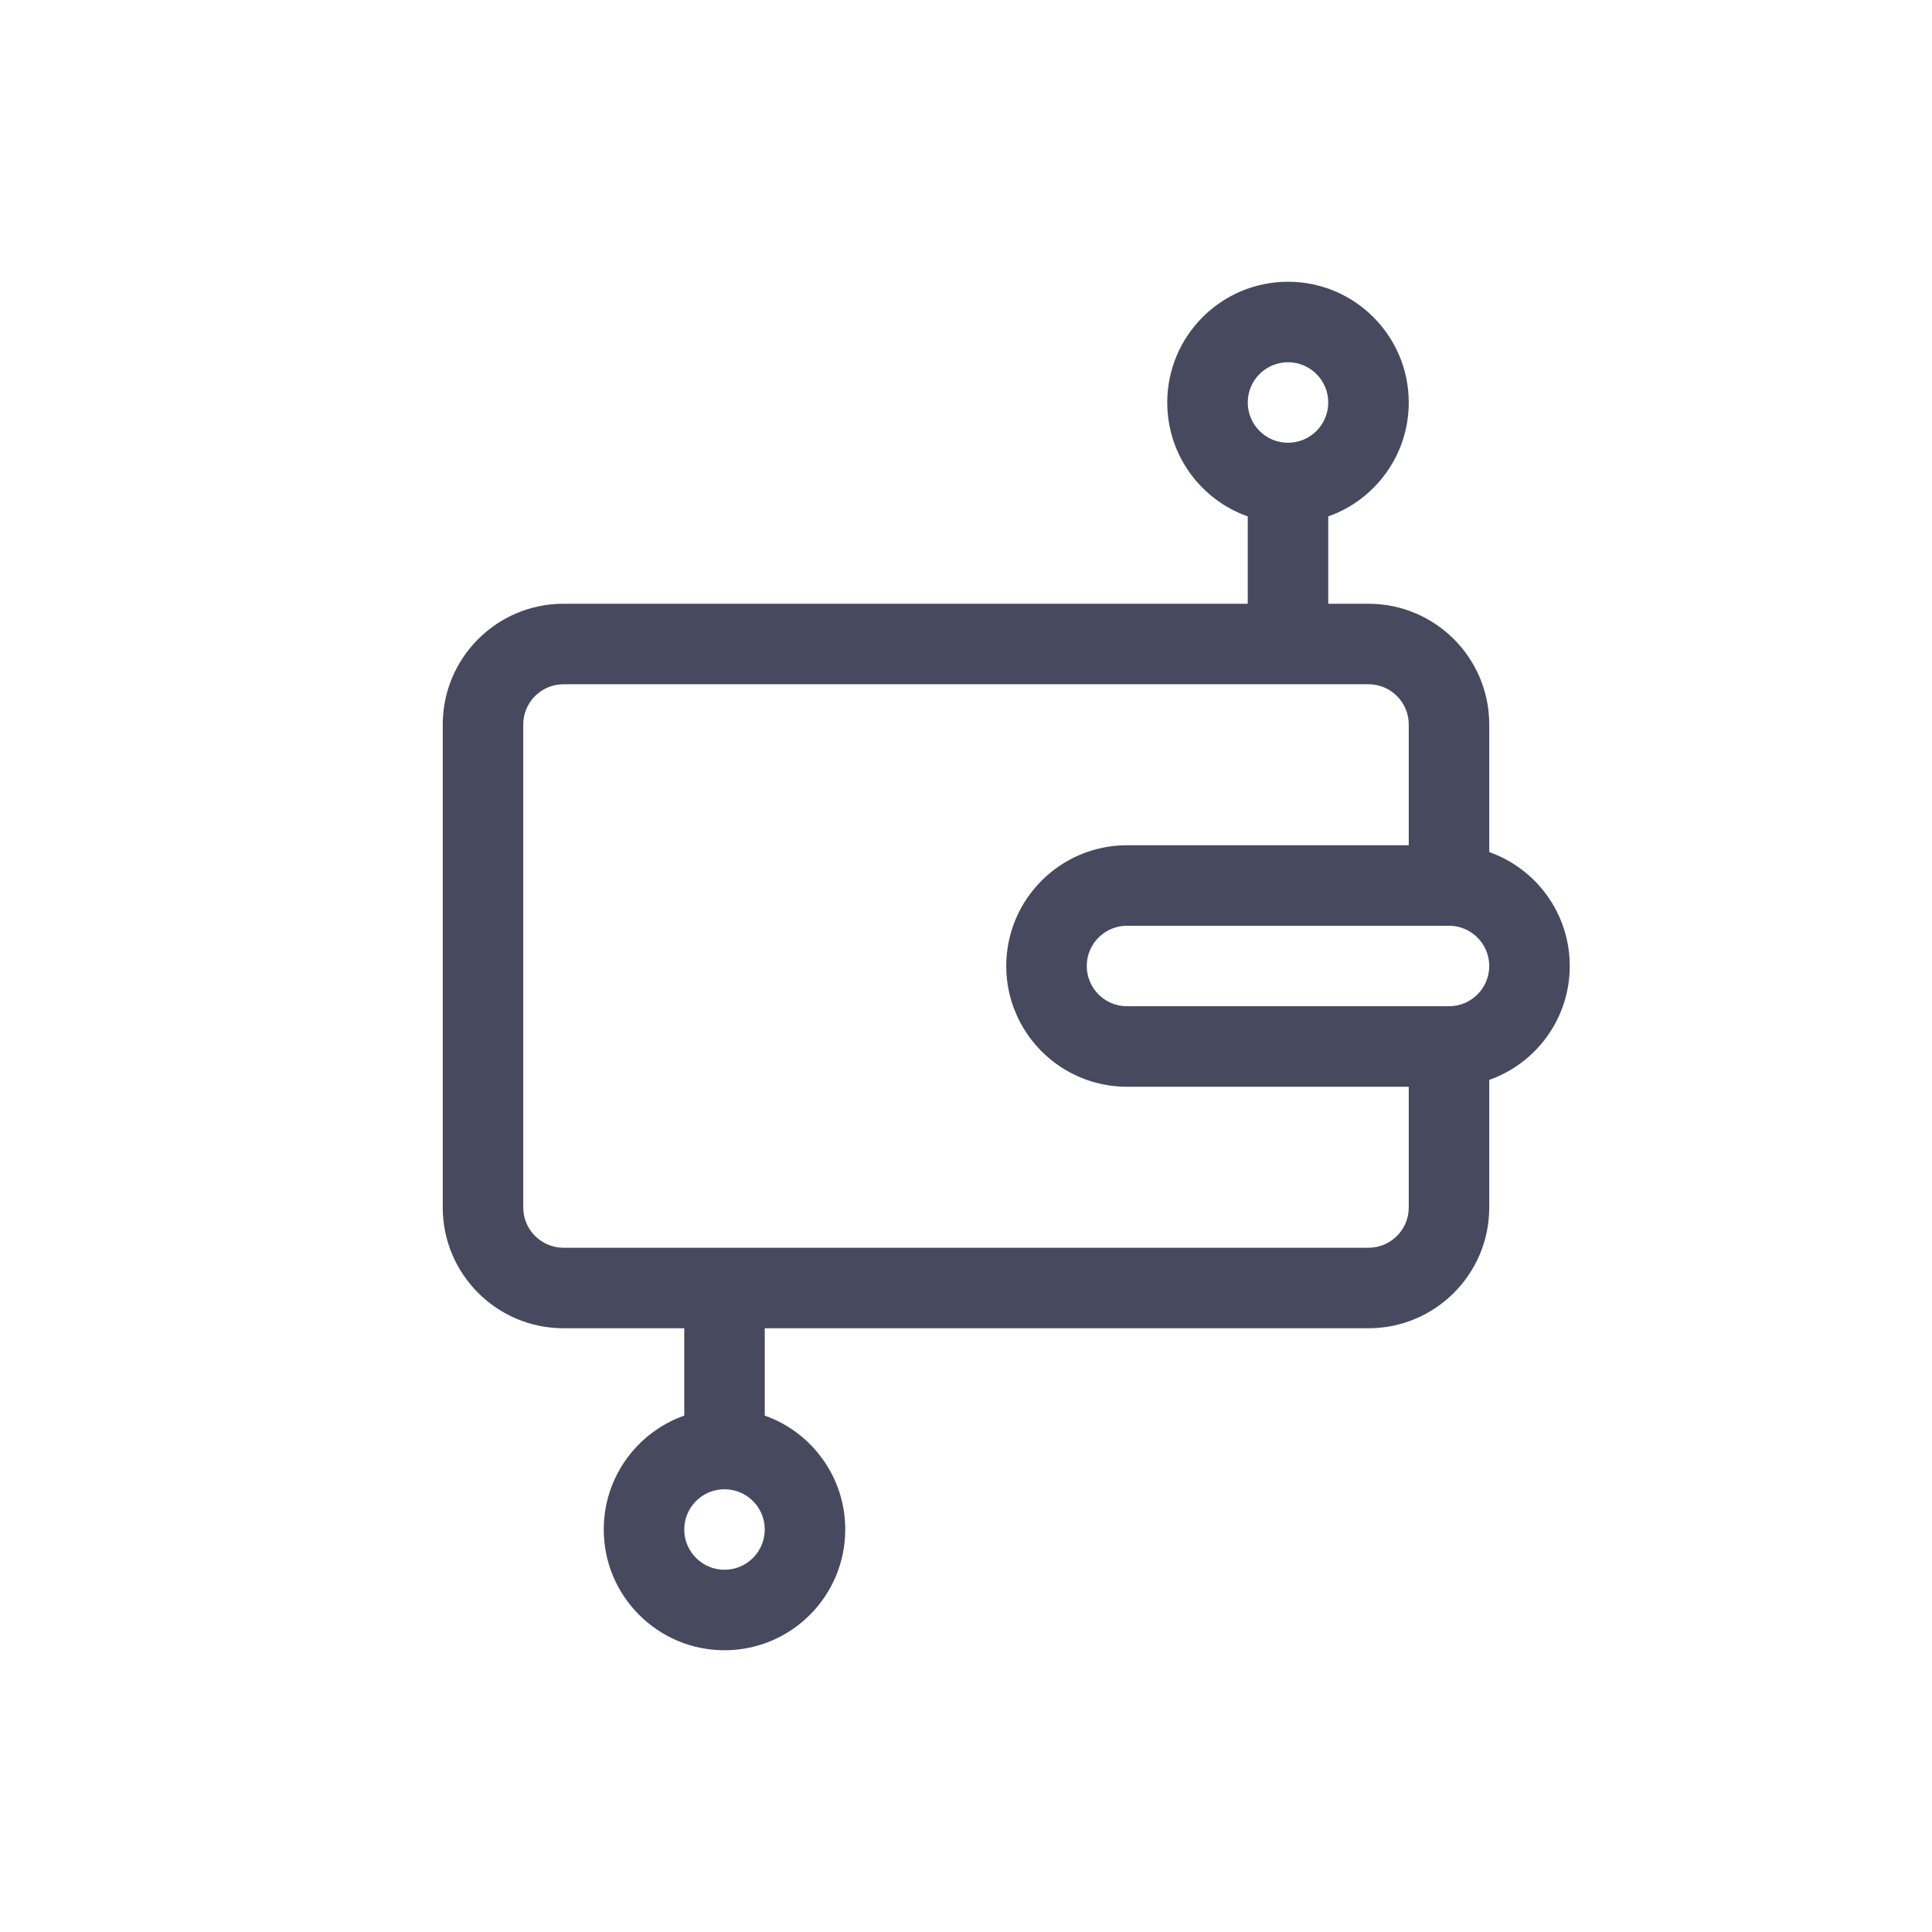
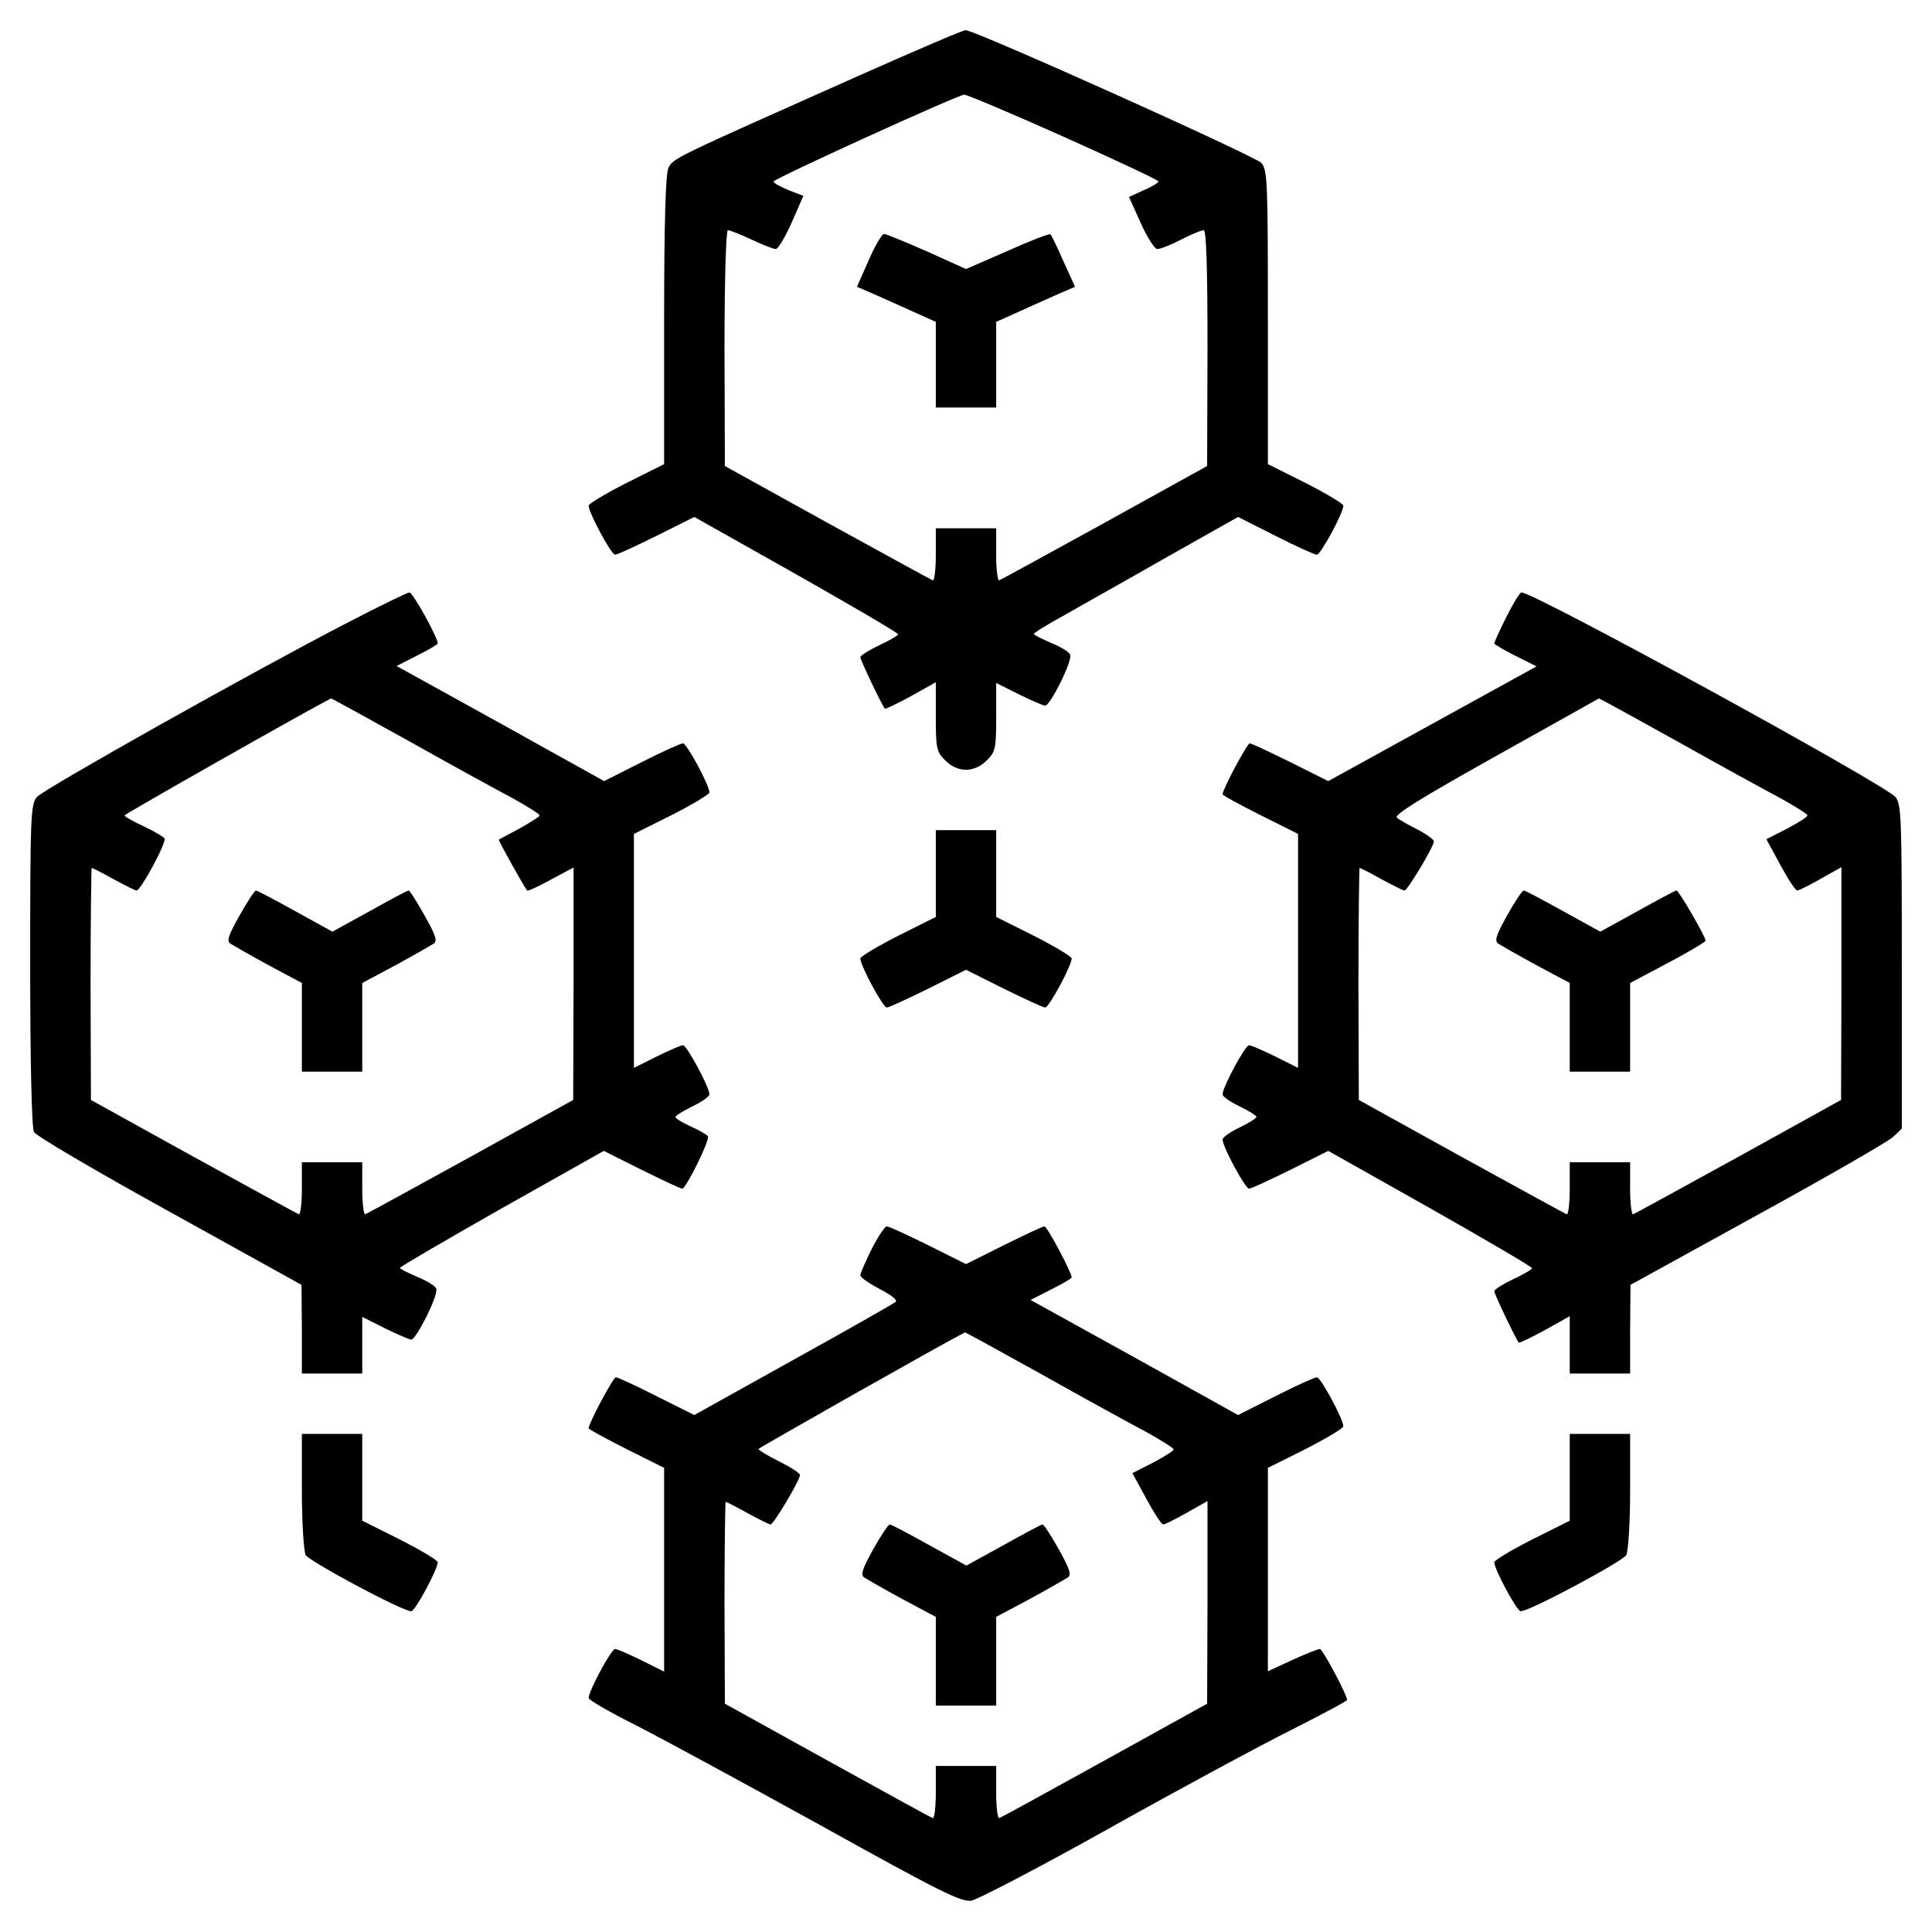
- <svg xmlns="http://www.w3.org/2000/svg" width="800px" height="800px" viewBox="0 0 24 24" fill="none">
-   <path fill-rule="evenodd" clip-rule="evenodd" d="M16 3.5C15.172 3.5 14.5 4.172 14.5 5C14.5 5.653 14.917 6.209 15.5 6.415V7.5H7C6.172 7.5 5.5 8.172 5.5 9V15C5.5 15.828 6.172 16.5 7 16.5H8.5V17.585C7.917 17.791 7.5 18.347 7.5 19C7.5 19.828 8.172 20.5 9 20.5C9.828 20.5 10.5 19.828 10.5 19C10.5 18.347 10.083 17.791 9.5 17.585V16.5H17C17.828 16.5 18.5 15.828 18.5 15V13.415C19.083 13.209 19.5 12.653 19.5 12C19.5 11.347 19.083 10.791 18.5 10.585V9C18.5 8.172 17.828 7.5 17 7.5H16.5V6.415C17.083 6.209 17.5 5.653 17.5 5C17.5 4.172 16.828 3.5 16 3.5ZM15.5 5C15.5 4.724 15.724 4.5 16 4.5C16.276 4.5 16.5 4.724 16.5 5C16.5 5.276 16.276 5.5 16 5.5C15.724 5.5 15.5 5.276 15.5 5ZM17.5 10.5V9C17.5 8.724 17.276 8.5 17 8.5H7C6.724 8.5 6.5 8.724 6.5 9V15C6.5 15.276 6.724 15.5 7 15.5H17C17.276 15.5 17.5 15.276 17.5 15V13.5H14C13.172 13.5 12.5 12.828 12.5 12C12.5 11.172 13.172 10.5 14 10.5H17.5ZM9 18.5C8.724 18.5 8.5 18.724 8.5 19C8.5 19.276 8.724 19.5 9 19.5C9.276 19.5 9.5 19.276 9.5 19C9.5 18.724 9.276 18.5 9 18.5ZM13.5 12C13.5 11.724 13.724 11.5 14 11.5H18C18.276 11.5 18.5 11.724 18.5 12C18.5 12.276 18.276 12.5 18 12.5H14C13.724 12.5 13.5 12.276 13.5 12Z" fill="#47495F" />
+ <svg xmlns="http://www.w3.org/2000/svg" version="1.0" width="512pt" height="512pt" viewBox="0 0 512 512" preserveAspectRatio="xMidYMid meet">
+   <g transform="translate(0,512) scale(0.1,-0.1)" fill="#000000" stroke="none">
+     <path d="M2275 4919 c-496 -221 -491 -218 -504 -245 -7 -17 -11 -143 -11 -404 l0 -380 -100 -50 c-55 -28 -100 -55 -100 -60 0 -19 60 -130 70 -130 6 0 55 23 110 50 l100 50 270 -152 c148 -84 270 -155 270 -159 0 -3 -22 -16 -50 -29 -27 -13 -50 -27 -50 -32 0 -7 57 -127 65 -136 1 -2 32 13 69 33 l66 37 0 -92 c0 -83 2 -93 25 -115 15 -16 36 -25 55 -25 19 0 40 9 55 25 23 22 25 32 25 115 l0 90 60 -30 c33 -16 64 -30 70 -30 13 0 73 119 66 135 -2 7 -25 21 -50 31 -25 11 -46 21 -46 24 0 3 37 26 83 51 45 26 167 94 270 153 l188 106 99 -50 c55 -28 104 -50 110 -50 10 0 70 111 70 130 0 5 -45 32 -100 60 l-100 50 0 389 c0 356 -1 390 -17 409 -18 19 -759 352 -784 352 -8 0 -135 -55 -284 -121z m543 -161 c138 -62 252 -115 252 -119 0 -3 -17 -14 -39 -23 l-39 -18 31 -69 c17 -38 37 -69 44 -69 8 0 36 11 63 25 27 14 54 25 60 25 7 0 10 -104 10 -312 l-1 -313 -271 -150 c-149 -82 -275 -151 -280 -153 -4 -2 -8 28 -8 67 l0 71 -80 0 -80 0 0 -71 c0 -39 -4 -69 -8 -67 -5 2 -131 71 -280 153 l-271 150 -1 313 c0 178 4 312 9 312 5 0 33 -11 63 -25 29 -14 58 -25 64 -25 6 0 25 32 42 70 l31 71 -39 15 c-22 9 -40 19 -40 23 0 7 485 228 505 230 6 1 124 -49 263 -111z" />
+     <path d="M2302 4430 l-31 -70 44 -19 c25 -11 72 -32 105 -47 l60 -27 0 -113 0 -114 80 0 80 0 0 114 0 113 60 27 c33 15 80 36 105 47 l44 19 -31 68 c-16 37 -32 69 -34 71 -2 3 -54 -17 -114 -44 l-110 -48 -104 47 c-57 25 -108 46 -113 46 -6 0 -24 -31 -41 -70z" />
+     <path d="M925 3472 c-250 -129 -809 -443 -827 -464 -17 -19 -18 -55 -18 -445 0 -256 4 -432 10 -443 5 -10 167 -105 359 -211 l350 -194 1 -117 0 -118 80 0 80 0 0 75 0 75 60 -30 c33 -16 64 -30 70 -30 13 0 73 119 66 135 -2 7 -25 21 -50 31 -25 11 -46 21 -46 24 0 3 122 74 270 158 l270 152 100 -50 c55 -27 103 -50 108 -50 10 0 74 129 68 139 -3 4 -23 16 -46 26 -22 10 -40 21 -40 25 0 3 20 16 45 28 25 12 45 26 45 32 0 19 -60 130 -70 130 -6 0 -37 -14 -70 -30 l-60 -30 0 310 0 310 100 50 c55 28 100 55 100 60 0 19 -60 130 -70 130 -6 0 -55 -22 -110 -50 l-99 -50 -275 153 -275 152 55 28 c30 15 54 29 54 32 0 16 -66 135 -75 135 -5 0 -77 -35 -160 -78z m157 -315 c112 -63 236 -131 276 -152 39 -22 72 -42 72 -46 0 -3 -24 -18 -52 -34 -29 -15 -54 -29 -56 -30 -2 -2 65 -122 75 -135 2 -2 31 11 63 29 l60 32 0 -308 -1 -308 -271 -150 c-149 -82 -275 -151 -280 -153 -4 -2 -8 28 -8 67 l0 71 -80 0 -80 0 0 -71 c0 -39 -4 -69 -8 -67 -5 2 -131 71 -280 153 l-271 150 -1 308 c0 169 2 307 3 307 2 0 28 -13 58 -30 30 -16 57 -30 61 -30 11 0 80 128 74 138 -2 4 -27 19 -55 32 -28 13 -51 26 -51 29 1 4 475 273 547 310 1 1 93 -50 205 -112z" />
+     <path d="M635 2694 c-30 -53 -35 -68 -24 -75 8 -5 53 -31 101 -57 l88 -47 0 -117 0 -118 80 0 80 0 0 118 0 117 88 47 c48 26 93 52 101 57 11 7 6 22 -24 75 -20 36 -39 66 -42 66 -4 0 -50 -25 -104 -55 l-98 -54 -98 54 c-54 30 -101 55 -105 55 -3 0 -23 -30 -43 -66z" />
+     <path d="M3992 3485 c-18 -36 -32 -67 -32 -70 0 -3 25 -17 56 -33 l56 -28 -276 -152 -276 -152 -100 50 c-55 27 -103 50 -108 50 -7 0 -72 -122 -72 -135 0 -3 45 -27 100 -55 l100 -50 0 -310 0 -310 -60 30 c-33 16 -64 30 -70 30 -10 0 -70 -111 -70 -130 0 -6 20 -20 45 -32 25 -12 45 -25 45 -28 0 -3 -20 -16 -45 -28 -25 -12 -45 -26 -45 -32 0 -19 60 -130 70 -130 6 0 55 23 110 50 l100 50 270 -152 c148 -84 270 -155 270 -159 0 -3 -22 -16 -50 -29 -27 -13 -50 -27 -50 -32 0 -7 57 -127 65 -136 1 -2 32 13 69 33 l66 37 0 -76 0 -76 80 0 80 0 0 118 1 117 336 185 c186 102 347 195 360 207 l23 22 0 429 c0 395 -1 431 -17 450 -31 35 -957 542 -991 542 -4 0 -22 -29 -40 -65z m450 -328 c112 -63 236 -131 276 -152 39 -22 72 -42 72 -46 0 -4 -24 -19 -54 -35 l-55 -28 37 -68 c20 -37 40 -68 45 -68 4 0 32 14 62 31 l55 31 0 -309 -1 -308 -271 -150 c-149 -82 -275 -151 -280 -153 -4 -2 -8 28 -8 67 l0 71 -80 0 -80 0 0 -71 c0 -39 -4 -69 -8 -67 -5 2 -131 71 -280 153 l-271 150 -1 308 c0 169 2 307 3 307 2 0 28 -13 58 -30 30 -16 57 -30 61 -30 8 0 78 117 78 130 0 5 -19 19 -42 31 -24 12 -49 26 -56 32 -9 7 60 50 260 162 150 84 274 153 275 154 1 1 93 -50 205 -112z" />
+     <path d="M3994 2694 c-30 -54 -34 -68 -23 -75 8 -5 53 -31 101 -57 l88 -47 0 -117 0 -118 80 0 80 0 0 118 0 117 100 53 c55 29 100 56 100 59 0 11 -71 133 -77 133 -4 0 -50 -25 -104 -55 l-98 -54 -98 54 c-54 30 -101 55 -105 55 -4 0 -24 -30 -44 -66z" />
+     <path d="M2480 2805 l0 -115 -100 -50 c-55 -28 -100 -55 -100 -60 0 -19 60 -130 70 -130 6 0 55 23 110 50 l100 50 100 -50 c55 -27 104 -50 110 -50 10 0 70 111 70 130 0 5 -45 32 -100 60 l-100 50 0 115 0 115 -80 0 -80 0 0 -115z" />
+     <path d="M2310 1810 c-16 -33 -30 -64 -30 -70 0 -5 23 -21 51 -36 28 -14 48 -29 43 -34 -5 -4 -127 -74 -272 -154 l-262 -146 -100 50 c-55 28 -103 50 -108 50 -7 0 -72 -122 -72 -135 0 -3 45 -27 100 -55 l100 -50 0 -270 0 -270 -60 30 c-33 16 -64 30 -70 30 -10 0 -70 -111 -70 -130 0 -5 55 -37 123 -71 67 -34 288 -154 491 -266 315 -175 373 -204 400 -200 17 3 182 89 366 192 184 103 401 220 483 261 81 41 147 76 147 79 0 13 -65 135 -72 135 -5 0 -38 -13 -73 -29 l-65 -30 0 270 0 269 100 50 c55 28 100 55 100 60 0 19 -60 130 -70 130 -6 0 -55 -22 -110 -50 l-99 -50 -275 153 -275 152 55 28 c30 15 54 29 54 32 0 13 -65 135 -72 135 -5 0 -53 -23 -108 -50 l-100 -50 -100 50 c-55 27 -104 50 -110 50 -5 0 -23 -27 -40 -60z m452 -333 c112 -63 236 -131 276 -152 39 -22 72 -42 72 -46 0 -4 -24 -19 -54 -35 l-55 -28 37 -68 c20 -37 40 -68 45 -68 4 0 32 14 62 31 l55 31 0 -269 -1 -268 -271 -150 c-149 -82 -275 -152 -280 -153 -4 -2 -8 28 -8 67 l0 71 -80 0 -80 0 0 -71 c0 -39 -4 -69 -8 -67 -5 1 -131 71 -280 153 l-271 150 -1 268 c0 147 2 267 3 267 2 0 28 -13 58 -30 30 -16 57 -30 61 -30 8 0 78 117 78 131 0 5 -25 21 -55 36 -30 15 -55 30 -55 33 1 3 479 274 547 309 1 1 93 -50 205 -112z" />
+     <path d="M2314 1014 c-30 -54 -34 -68 -23 -75 8 -5 53 -31 101 -57 l88 -47 0 -117 0 -118 80 0 80 0 0 118 0 117 88 47 c48 26 93 52 101 57 11 7 7 21 -23 75 -20 36 -40 66 -43 66 -4 0 -50 -25 -104 -55 l-98 -54 -98 54 c-54 30 -101 55 -105 55 -4 0 -24 -30 -44 -66z" />
+     <path d="M800 1169 c0 -85 5 -159 10 -170 10 -17 256 -149 280 -149 10 0 70 111 70 130 0 5 -45 32 -100 60 l-100 50 0 115 0 115 -80 0 -80 0 0 -151z" />
+     <path d="M4160 1205 l0 -115 -100 -50 c-55 -28 -100 -55 -100 -60 0 -19 60 -130 70 -130 24 0 270 132 280 149 5 11 10 85 10 170 l0 151 -80 0 -80 0 0 -115z" />
+   </g>
</svg>
